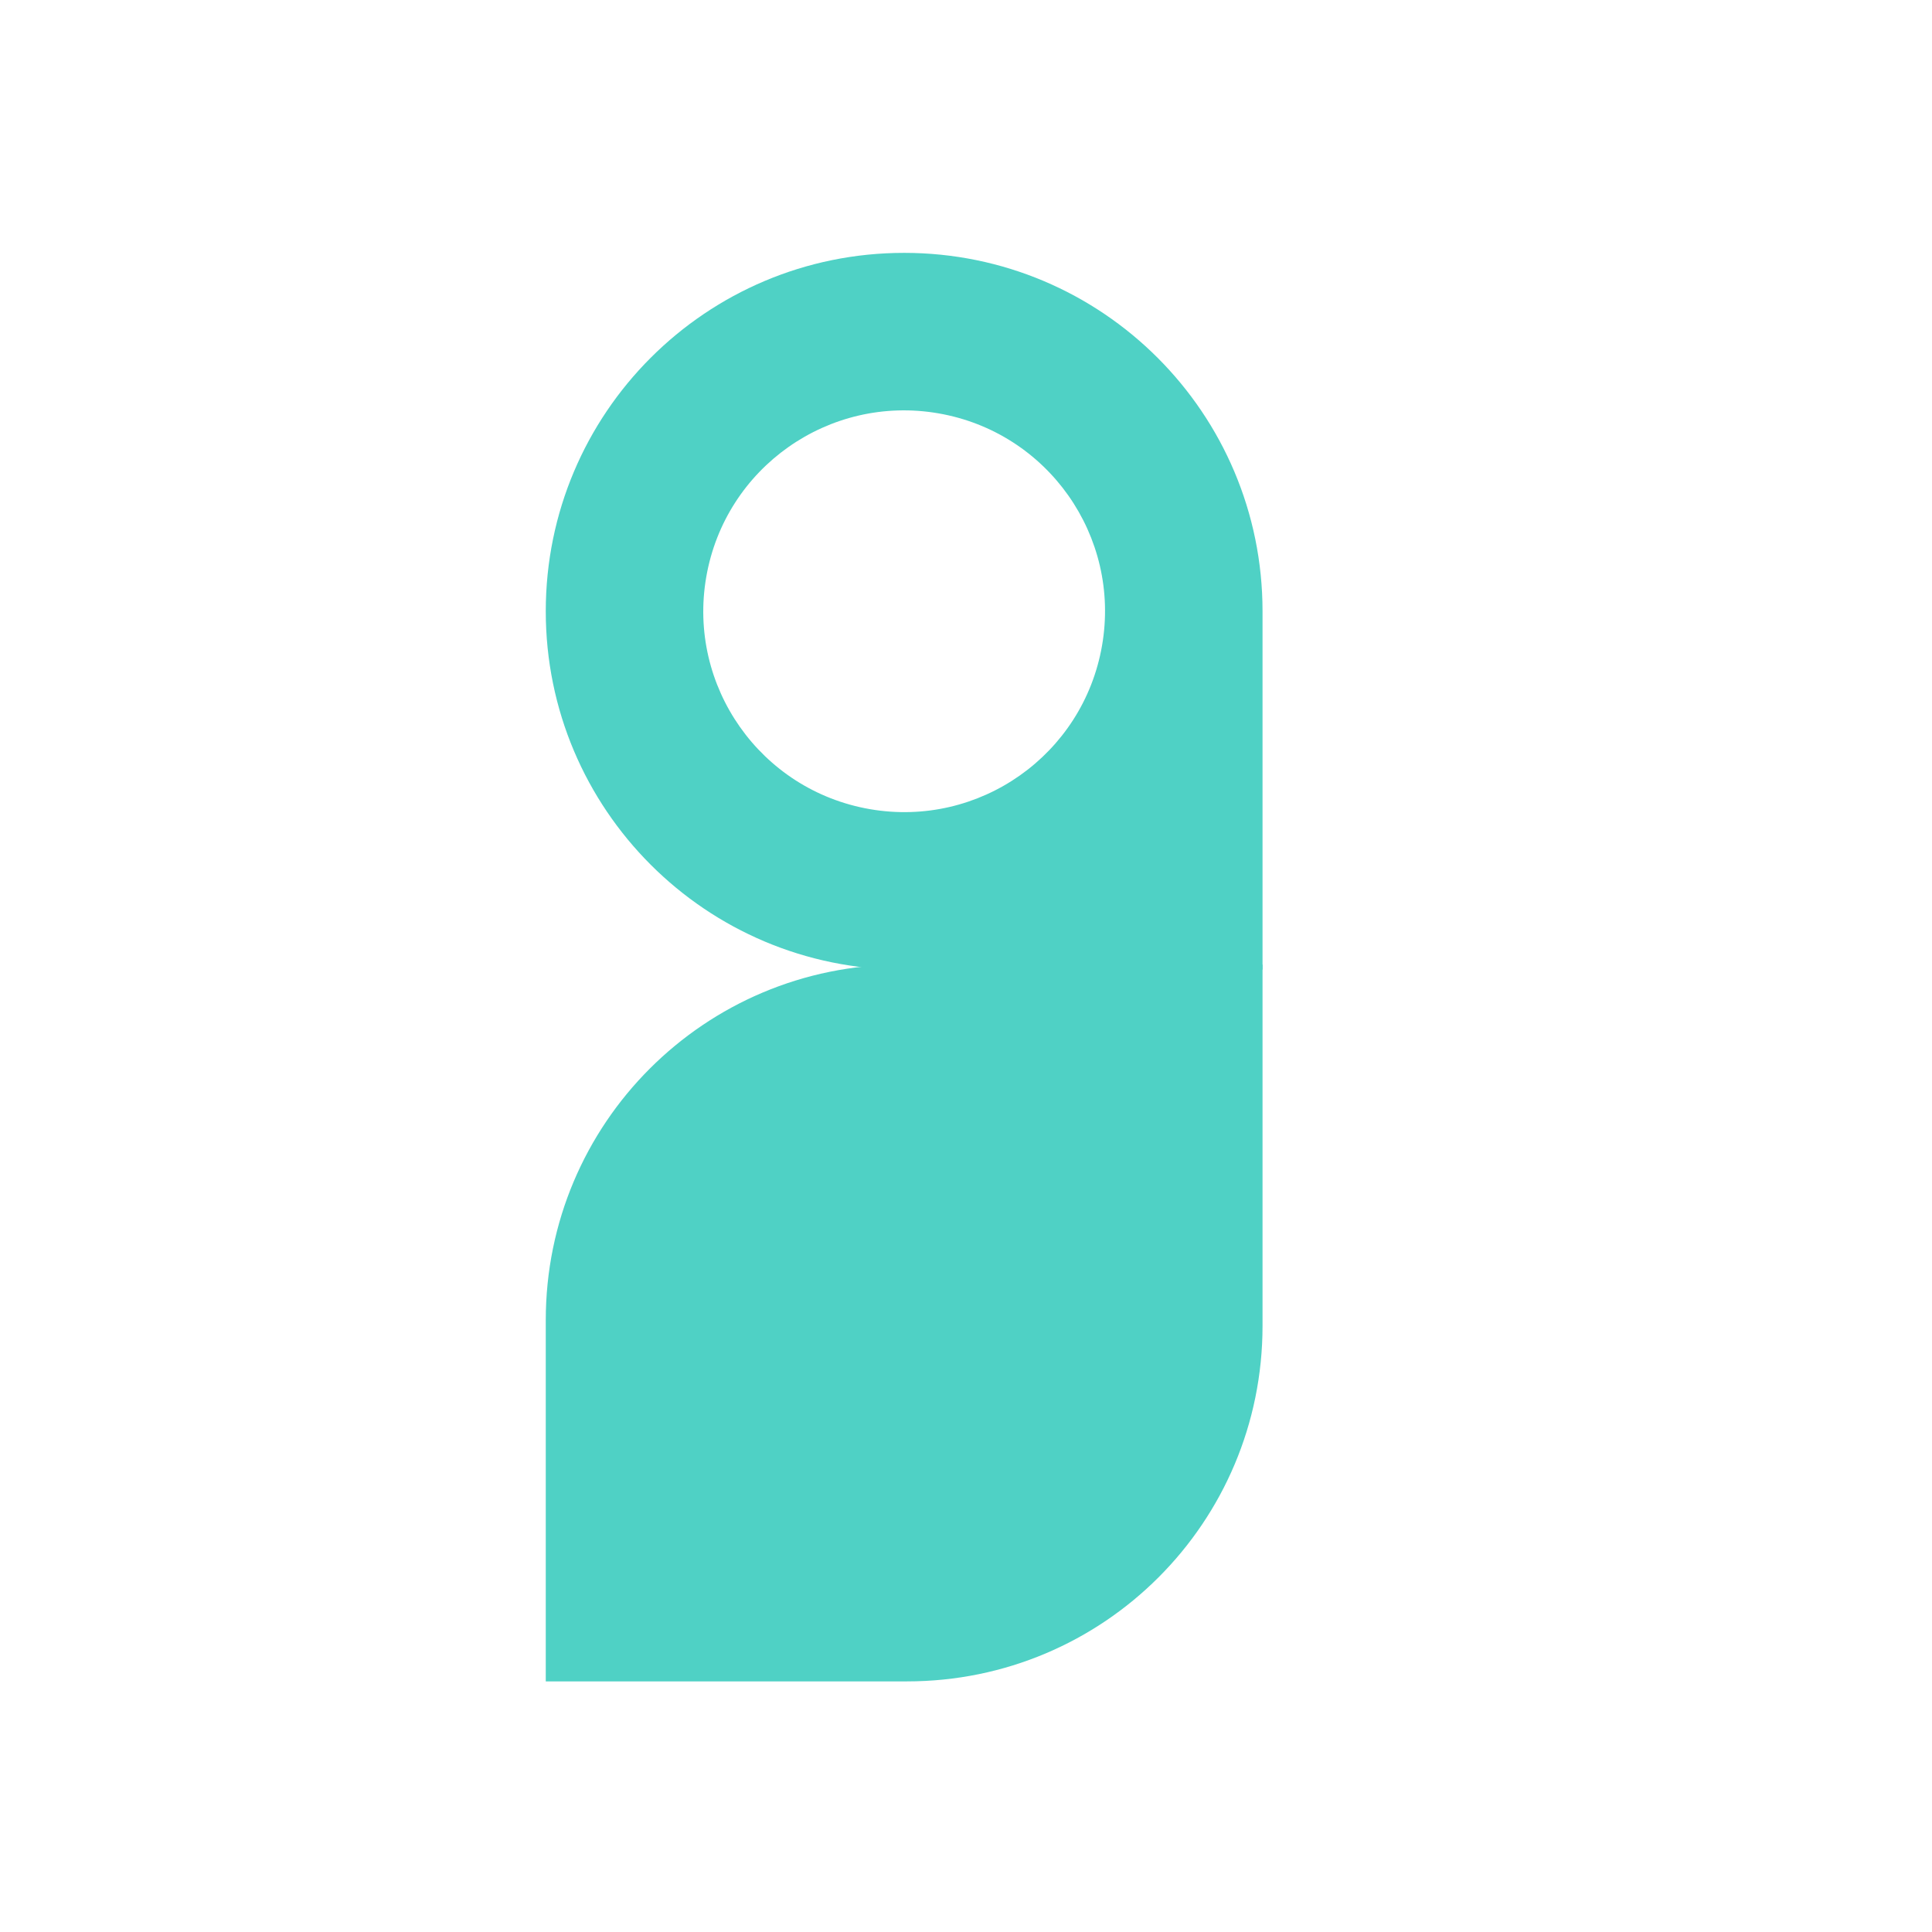
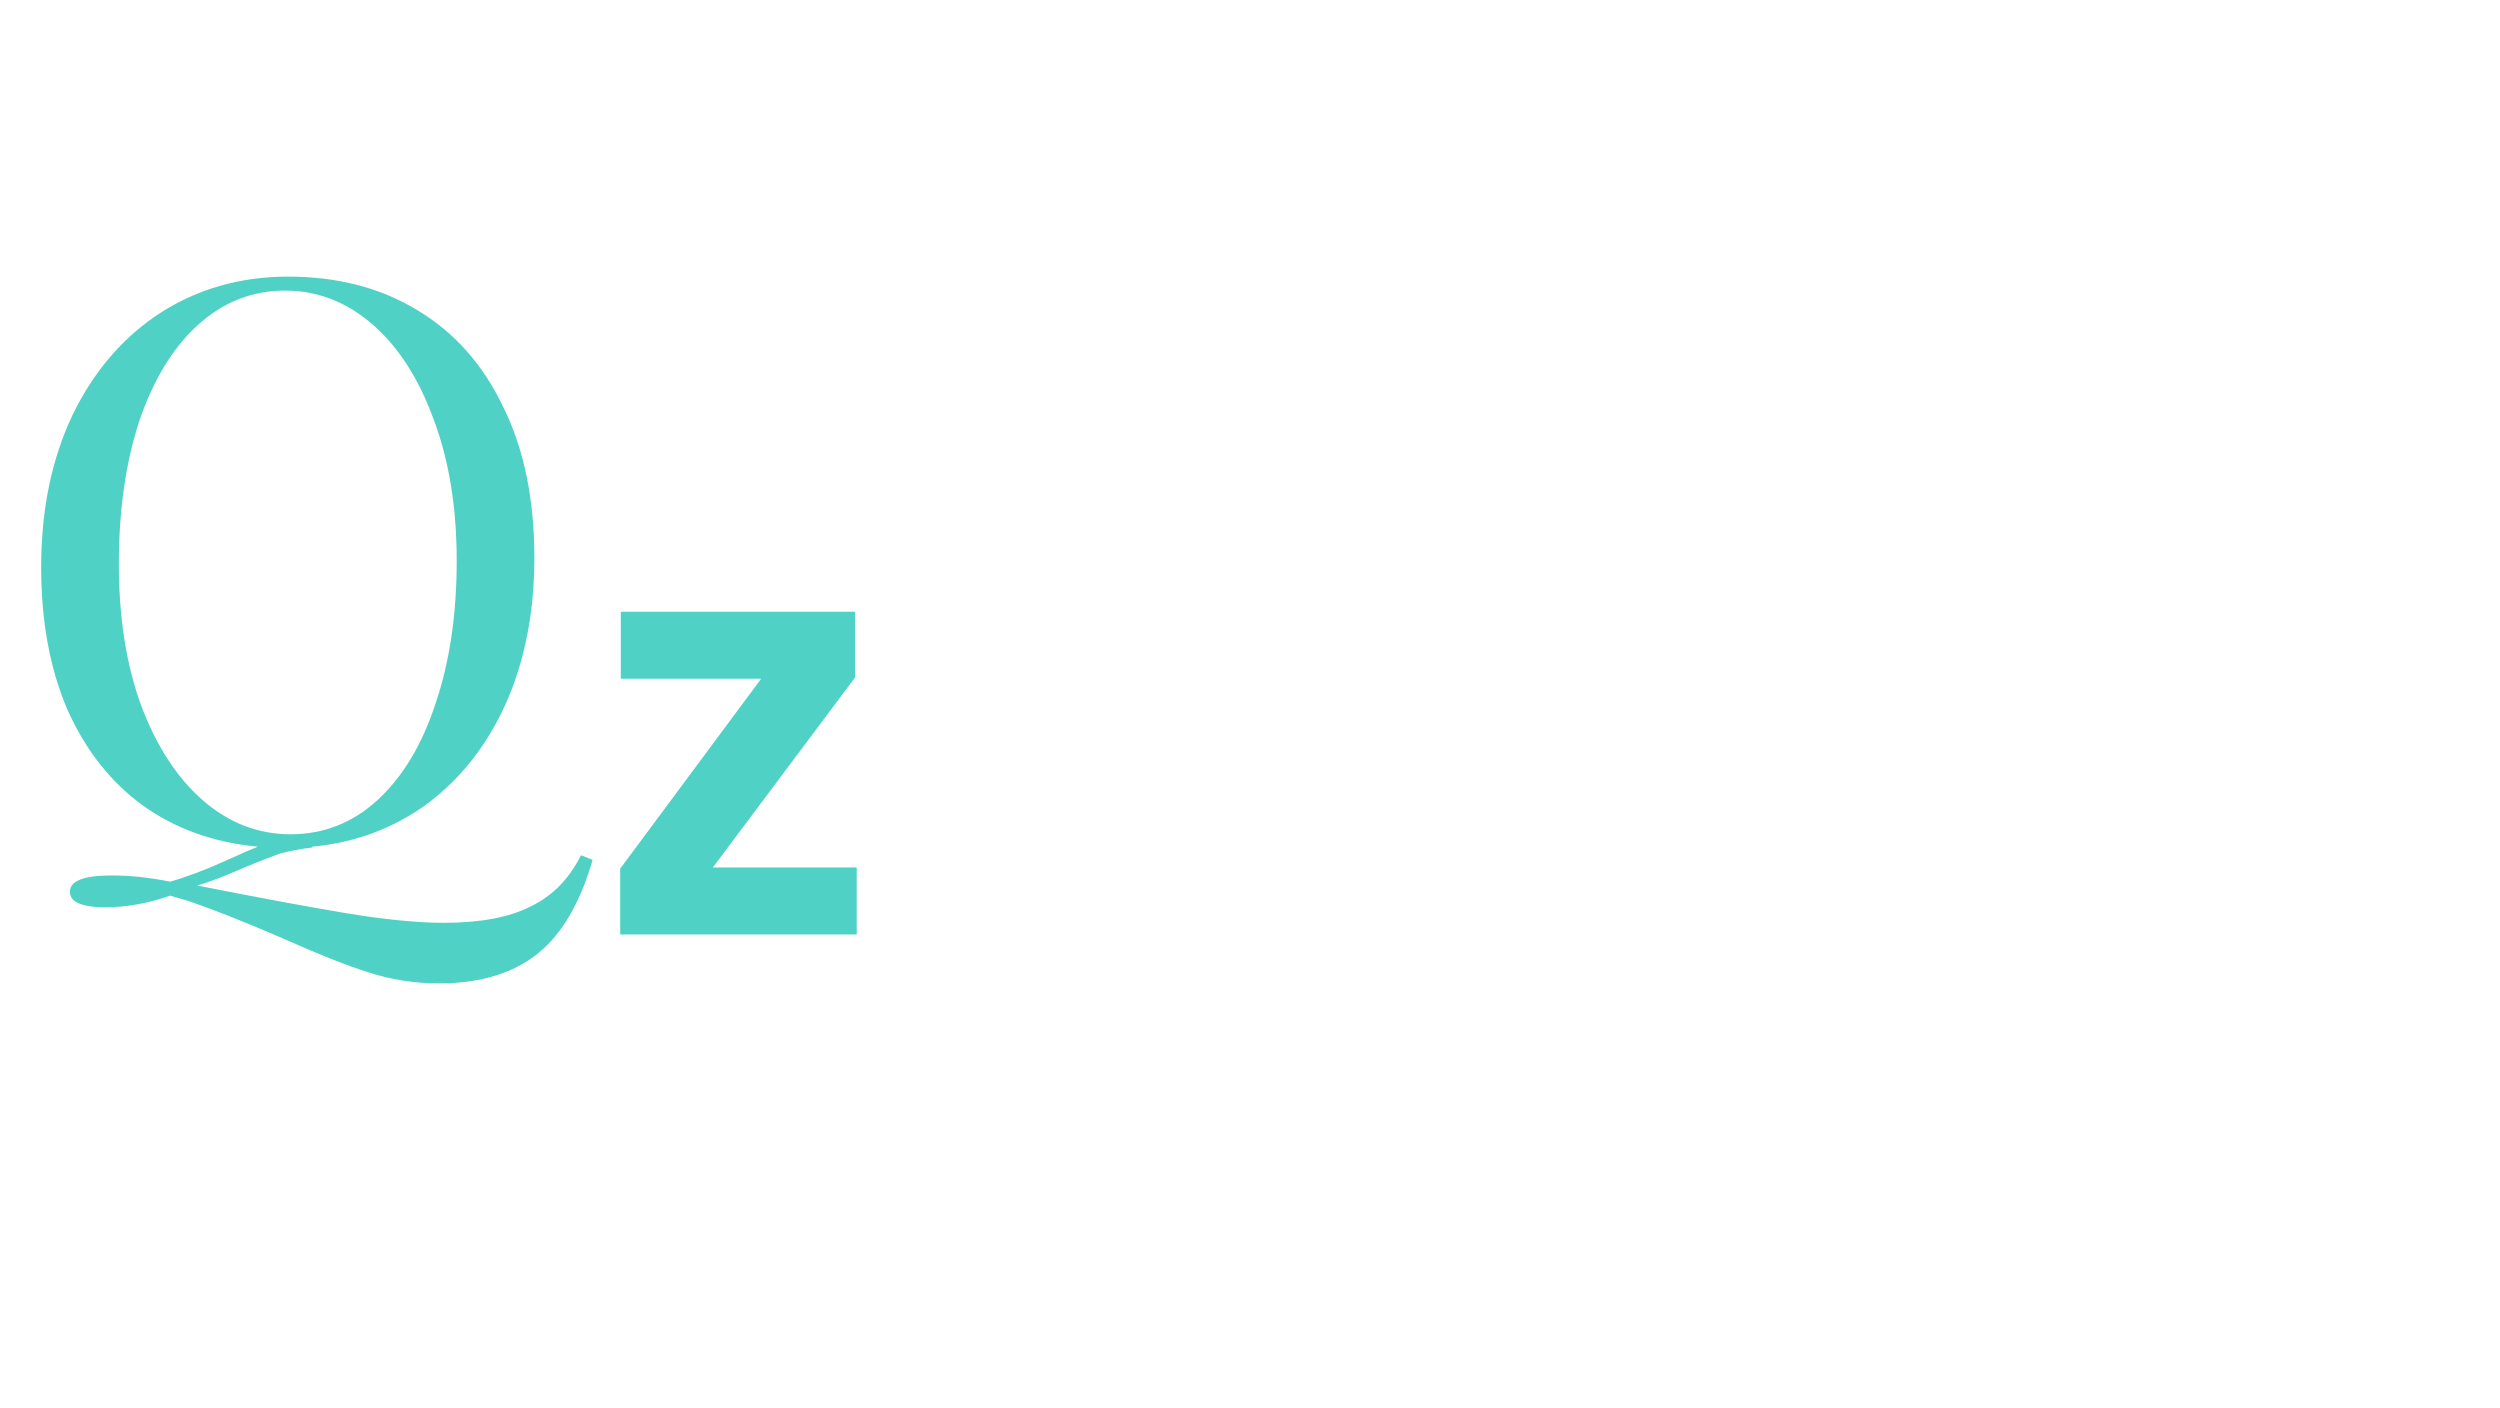
- <svg xmlns="http://www.w3.org/2000/svg" version="1.1" width="2048.00" height="2048.00" viewBox="0 0 2048.0 2048.0">
-   <g id="document" transform="matrix(1,0,0,1,1024.0,1024.0)">
-     <path d="M314.335,3.845 L314.335,-376.053 C314.335,-585.996 144.381,-755.95 -65.563,-755.95 C-275.506,-755.95 -445.461,-585.996 -445.461,-376.053 C-445.461,-166.109 -275.506,3.845 -65.563,3.845 L314.335,3.845 Z M144.216,-339.699 C124.126,-223.768 14.014,-146.183 -101.917,-166.273 C-217.848,-186.364 -295.433,-296.476 -275.342,-412.406 C-255.252,-528.337 -145.14,-605.922 -29.209,-585.832 C86.722,-565.742 164.307,-455.629 144.216,-339.699 Z " fill="#4FD1C5" fill-opacity="1.00" />
-     <path d="M-62.487,758.335 C145.919,758.335 314.335,589.919 314.335,381.513 L314.335,-1.461 L-68.639,-1.461 C-277.045,-1.461 -445.461,166.956 -445.461,375.361 L-445.461,758.335 L-62.487,758.335 Z " fill="#4FD1C5" fill-opacity="1.00" />
-   </g>
+ <svg xmlns="http://www.w3.org/2000/svg" width="206" height="116" viewBox="0 0 206 116" fill="none">
+   <path d="M58.737 71.48H70.593V77H51.105V71.576L62.721 55.928H51.153V50.408H70.449V55.832L58.737 71.48Z" fill="#4FD1C5" />
+   <path d="M48.832 70.856C47.893 74.099 46.549 76.531 44.8 78.152C42.709 80.072 39.829 81.032 36.16 81.032C34.197 81.032 32.277 80.733 30.4 80.136C28.523 79.539 26.155 78.6 23.296 77.32C20.139 75.955 17.557 74.931 15.552 74.248L14.016 73.8C12.181 74.44 10.411 74.76 8.704 74.76C6.741 74.76 5.76 74.333 5.76 73.48C5.76 72.584 6.912 72.136 9.216 72.136C10.709 72.136 12.309 72.307 14.016 72.648C15.381 72.264 16.96 71.667 18.752 70.856C19.861 70.344 20.693 69.981 21.248 69.768C17.621 69.427 14.464 68.296 11.776 66.376C9.131 64.456 7.061 61.832 5.568 58.504C4.117 55.133 3.392 51.208 3.392 46.728C3.392 42.035 4.245 37.875 5.952 34.248C7.701 30.621 10.112 27.805 13.184 25.8C16.299 23.795 19.819 22.792 23.744 22.792C27.797 22.792 31.339 23.709 34.368 25.544C37.44 27.379 39.808 30.045 41.472 33.544C43.179 37 44.032 41.139 44.032 45.96C44.032 50.397 43.264 54.365 41.728 57.864C40.192 61.32 38.037 64.093 35.264 66.184C32.491 68.232 29.312 69.427 25.728 69.768V69.832C24.704 69.96 23.808 70.131 23.04 70.344C22.315 70.6 21.333 70.984 20.096 71.496C18.56 72.179 17.28 72.669 16.256 72.968C20.992 73.907 25.003 74.653 28.288 75.208C31.616 75.763 34.368 76.04 36.544 76.04C39.573 76.04 41.963 75.592 43.712 74.696C45.504 73.843 46.891 72.435 47.872 70.472L48.832 70.856ZM9.792 46.472C9.792 50.909 10.411 54.813 11.648 58.184C12.928 61.555 14.635 64.157 16.768 65.992C18.901 67.827 21.291 68.744 23.936 68.744C26.667 68.744 29.056 67.805 31.104 65.928C33.195 64.008 34.795 61.341 35.904 57.928C37.056 54.515 37.632 50.611 37.632 46.216C37.632 41.779 36.992 37.875 35.712 34.504C34.475 31.133 32.789 28.531 30.656 26.696C28.523 24.861 26.133 23.944 23.488 23.944C20.757 23.944 18.347 24.904 16.256 26.824C14.208 28.701 12.608 31.347 11.456 34.76C10.347 38.173 9.792 42.077 9.792 46.472Z" fill="#4FD1C5" />
</svg>
